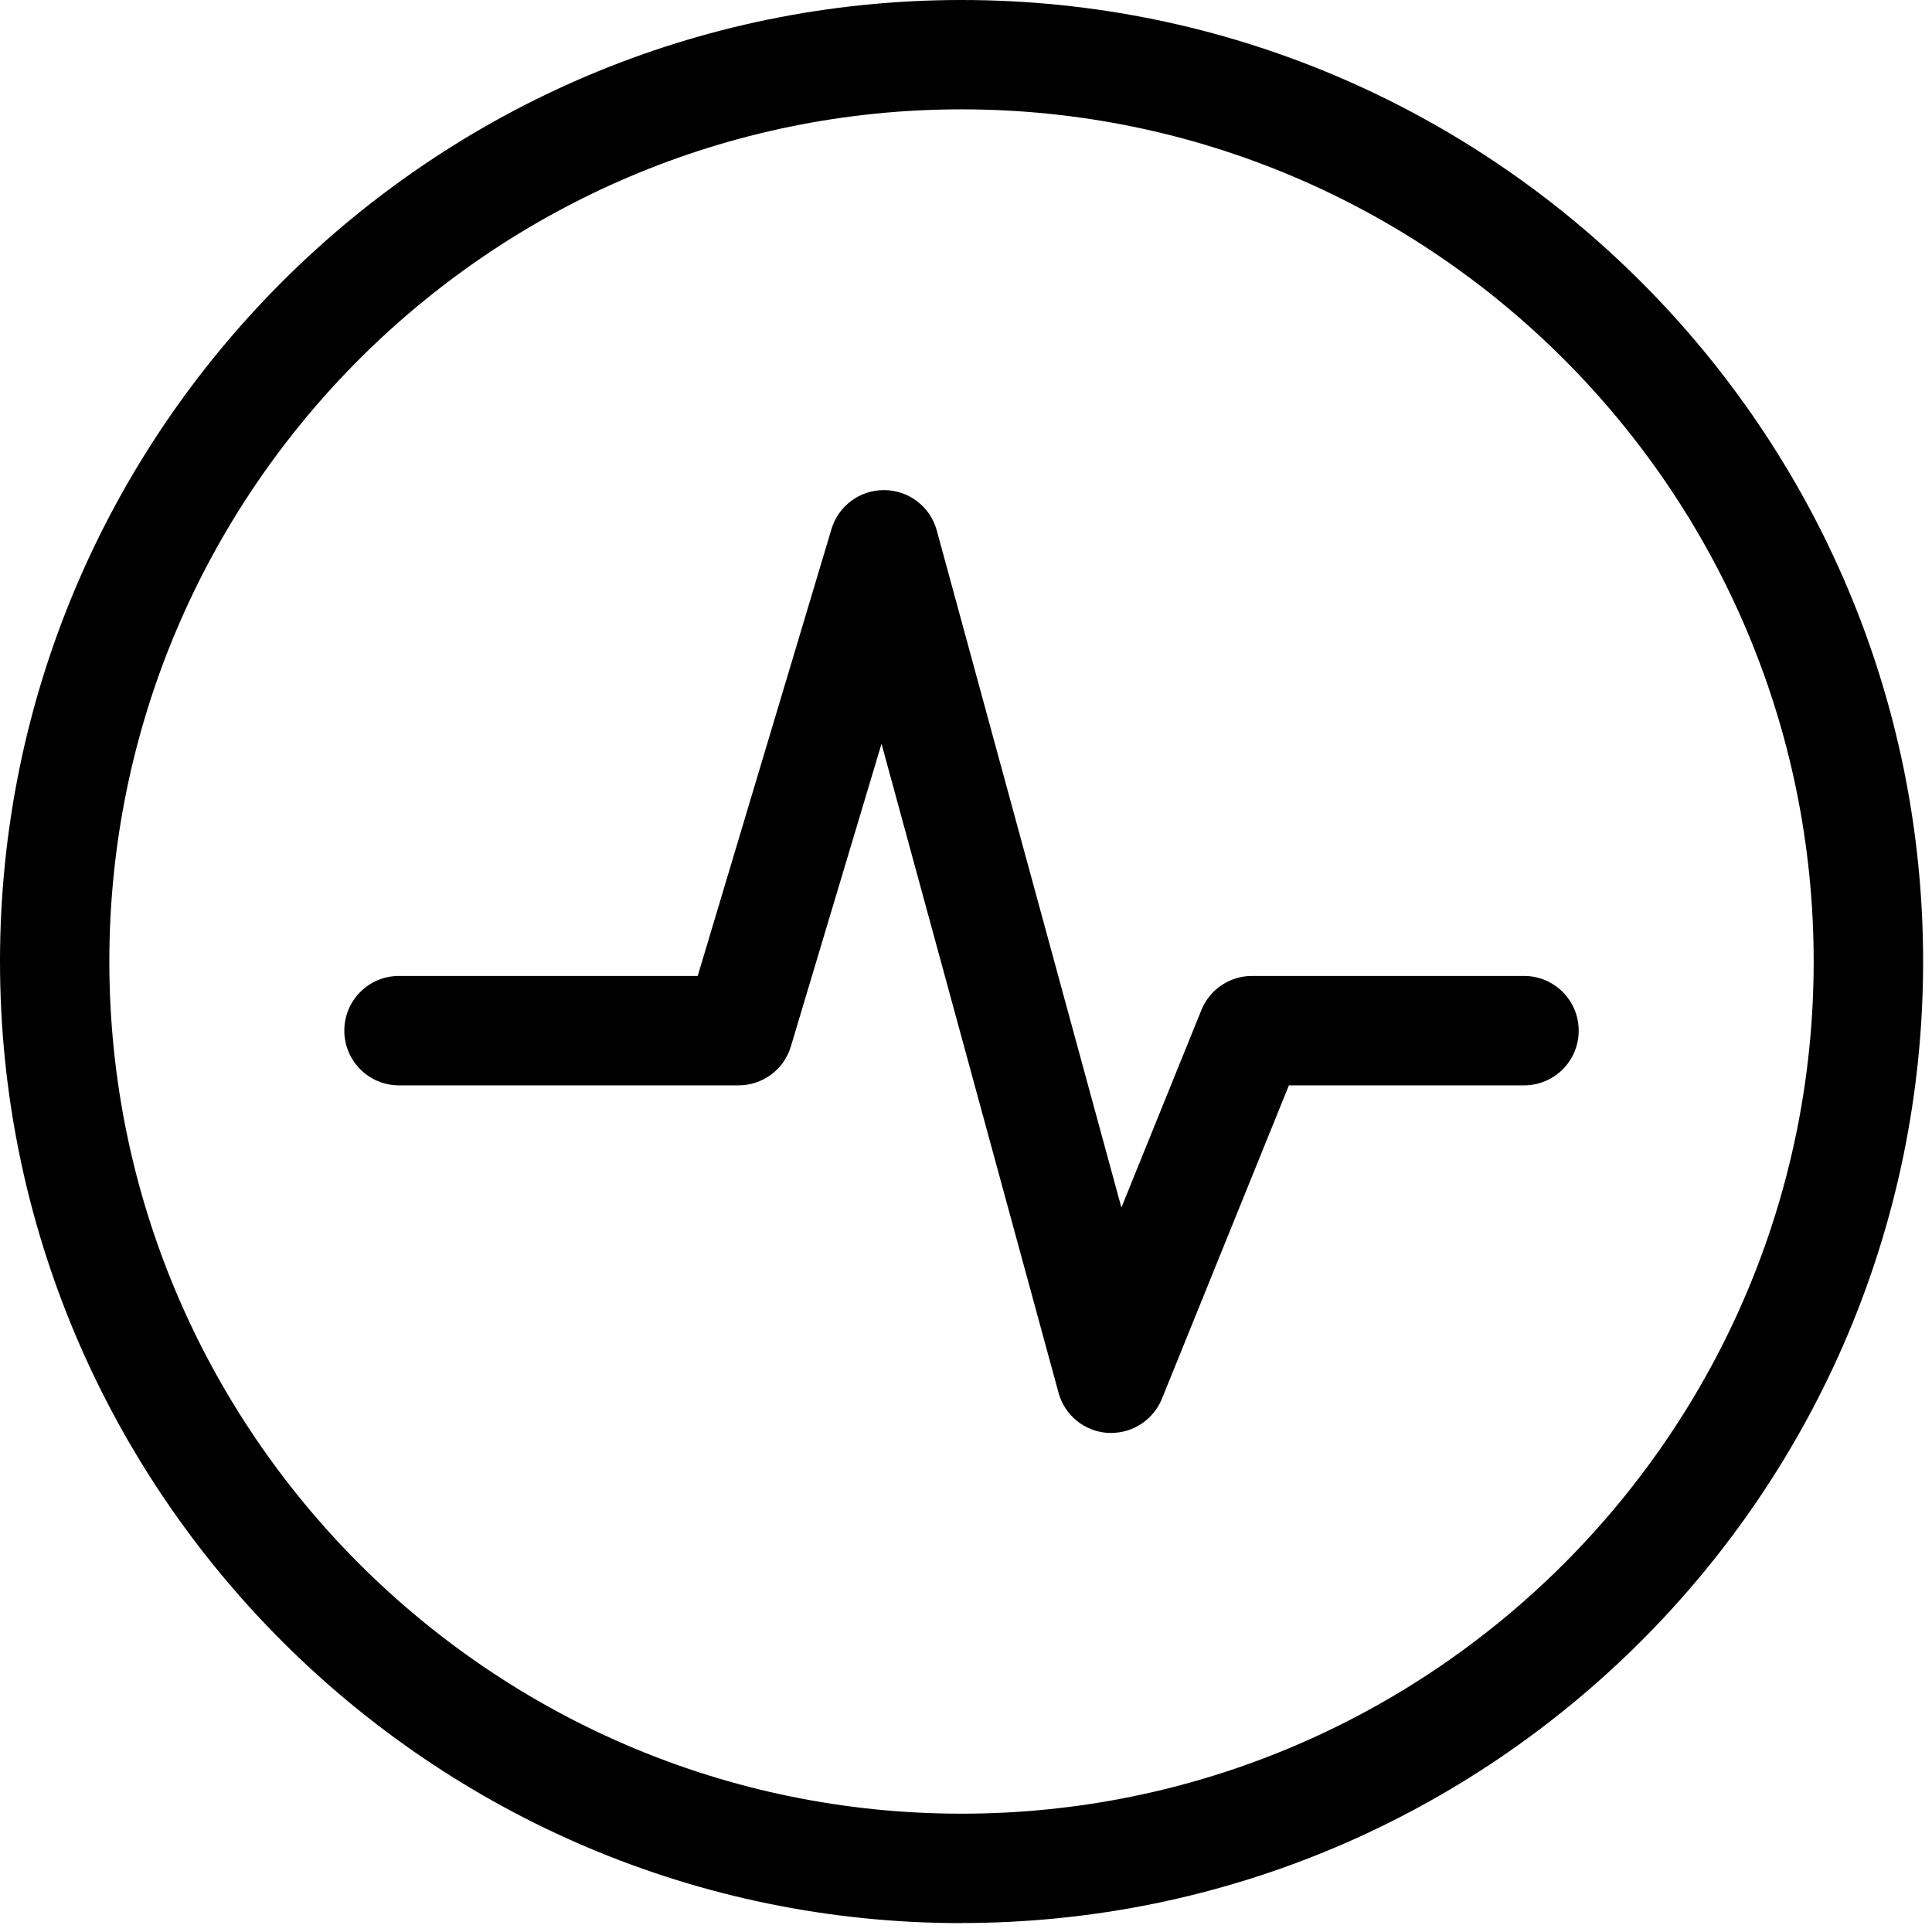
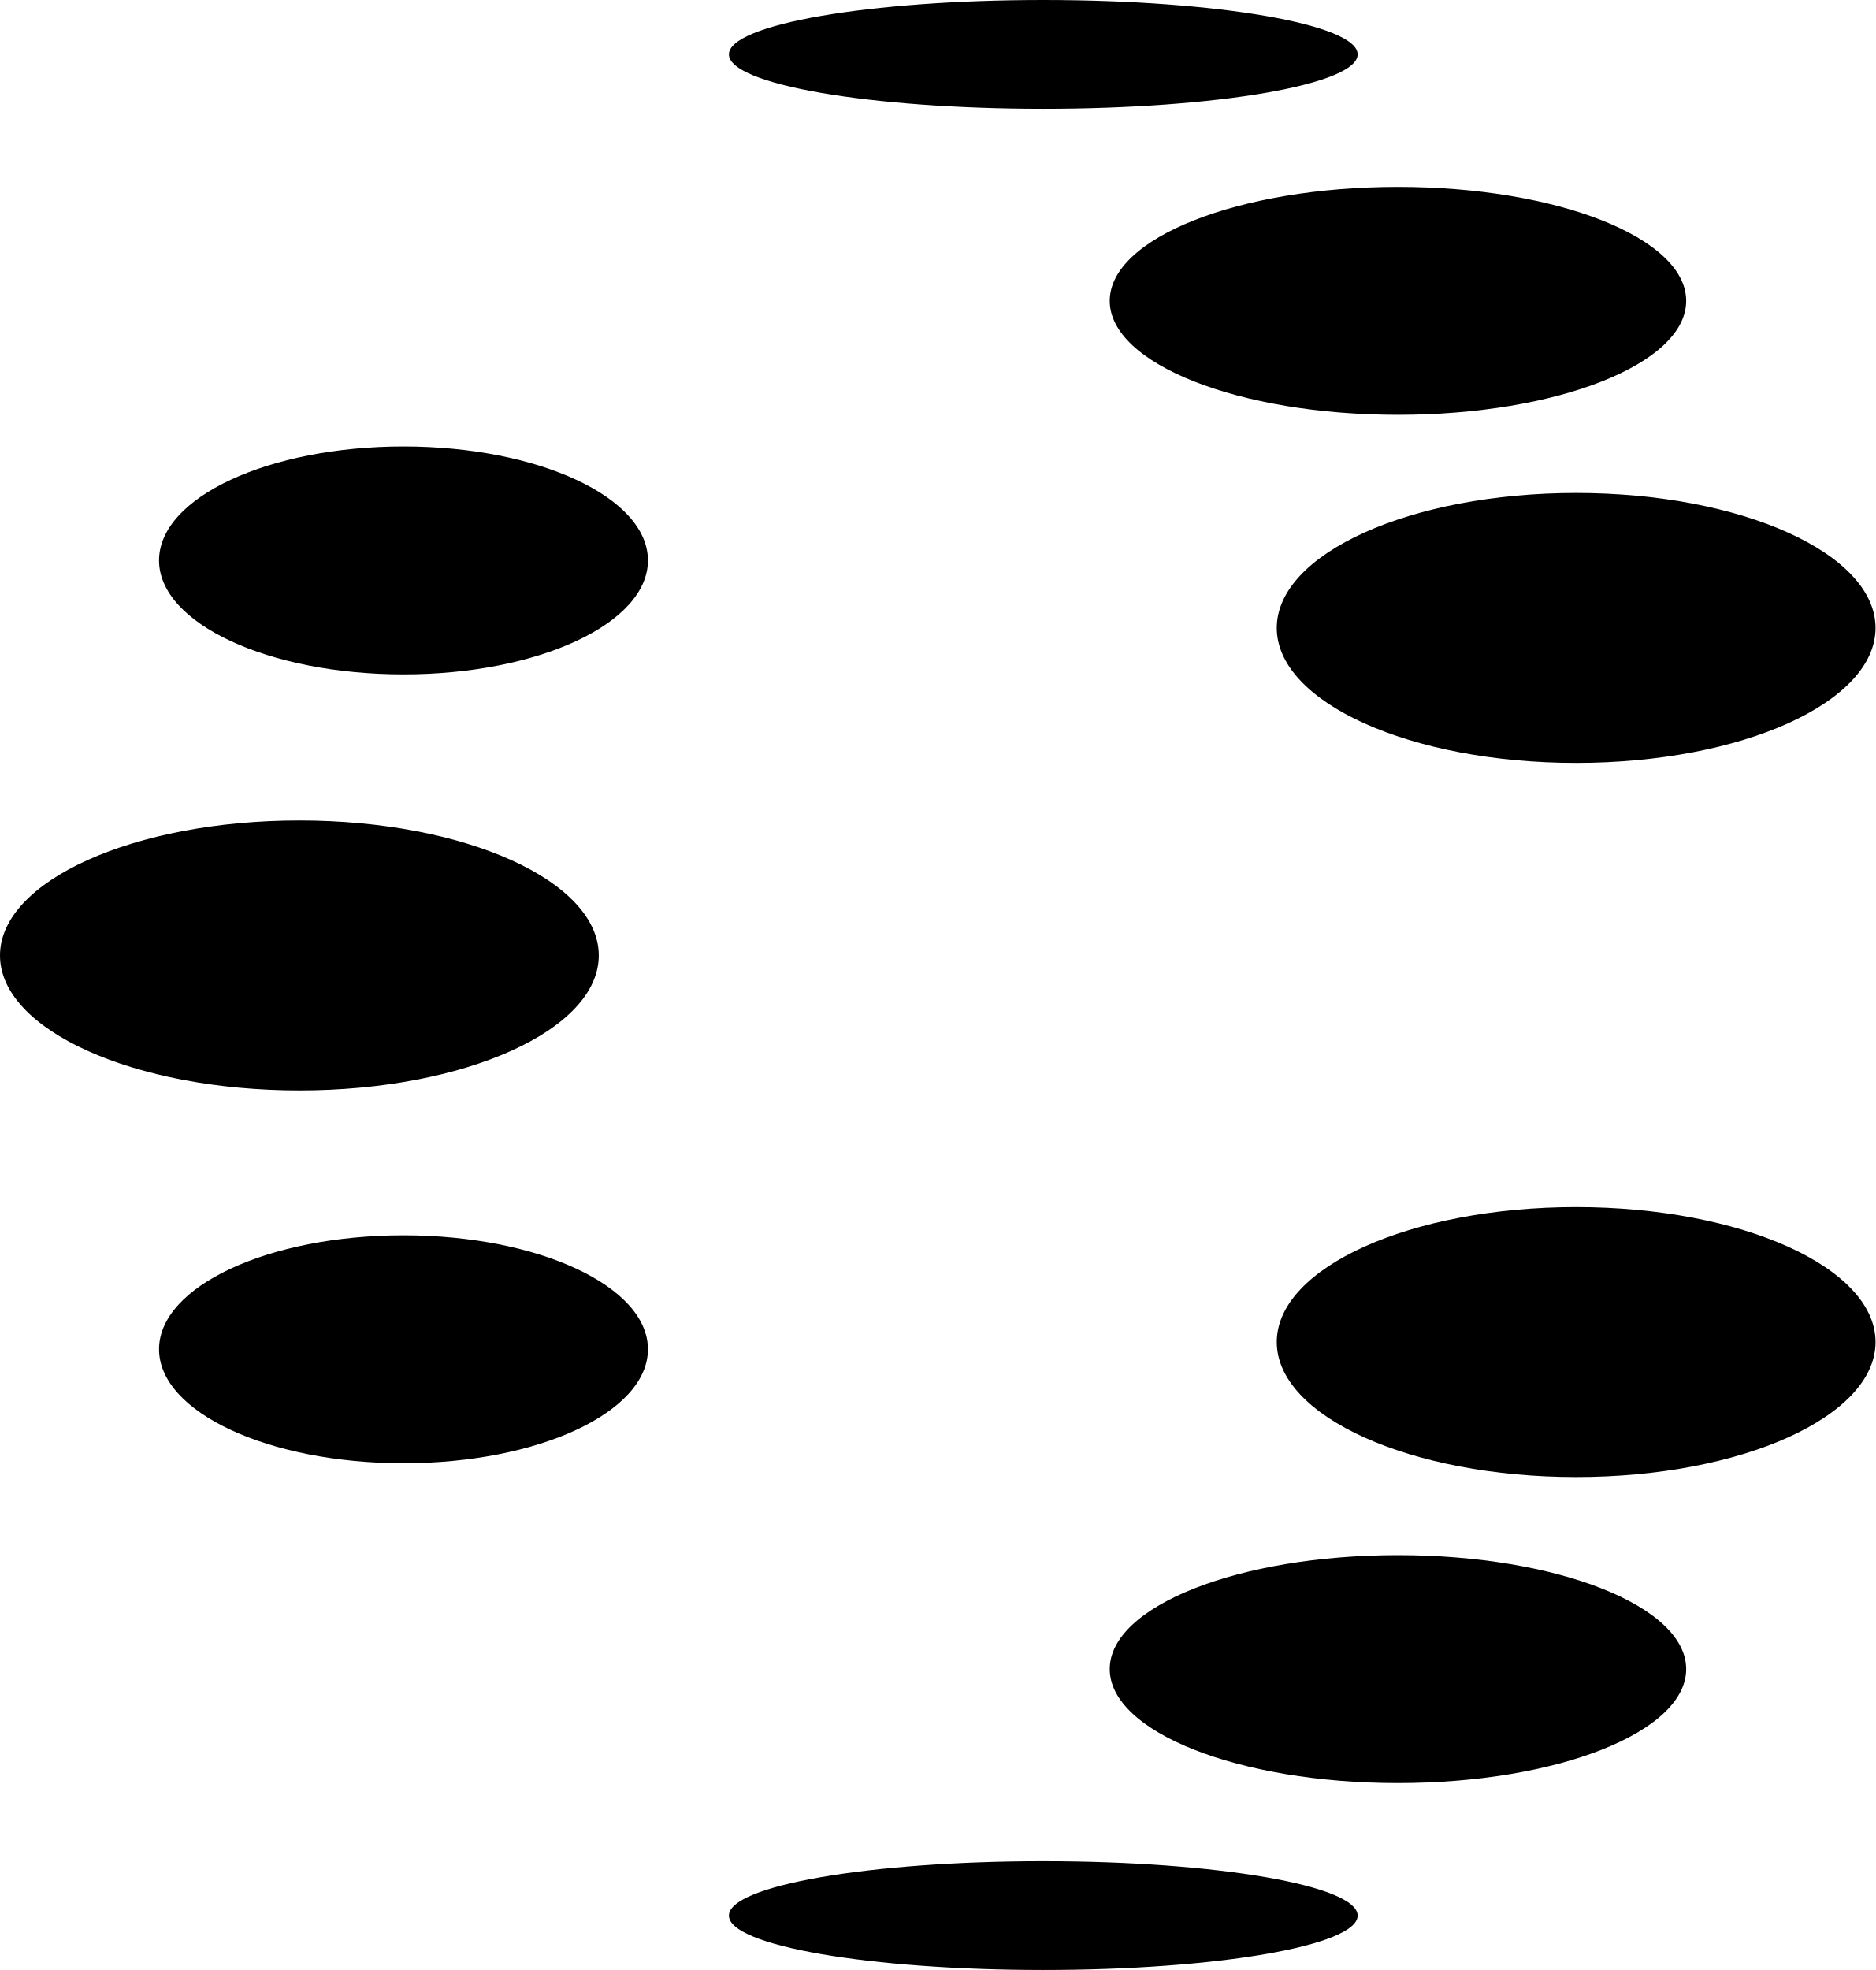
- <svg xmlns="http://www.w3.org/2000/svg" width="185" height="185" viewBox="0 0 185 185" fill="none">
-   <path d="M106.41 137.21C106.31 137.21 106.2 137.21 106.1 137.21C103.86 137.08 101.95 135.53 101.36 133.36L84.41 71.22L75.73 100.2C75.07 102.42 73.03 103.93 70.71 103.93H38.21C35.32 103.93 32.97 101.59 32.97 98.69C32.97 95.79 35.31 93.45 38.21 93.45H66.81L79.62 50.66C80.29 48.44 82.32 46.93 84.64 46.93C84.66 46.93 84.68 46.93 84.71 46.93C87.05 46.96 89.08 48.53 89.7 50.79L107.38 115.63L115.04 96.72C115.84 94.74 117.76 93.45 119.89 93.45H145.93C148.82 93.45 151.17 95.79 151.17 98.69C151.17 101.59 148.83 103.93 145.93 103.93H123.42L111.26 133.94C110.45 135.92 108.53 137.21 106.41 137.21Z" fill="black" />
-   <path d="M92.07 184.15C41.3 184.15 0 142.84 0 92.07C0 41.3 41.3 0 92.07 0C142.84 0 184.15 41.3 184.15 92.07C184.15 142.84 142.84 184.14 92.07 184.14V184.15ZM92.07 10.47C47.08 10.47 10.47 47.08 10.47 92.07C10.47 137.06 47.07 173.67 92.07 173.67C137.07 173.67 173.67 137.07 173.67 92.07C173.67 47.07 137.07 10.47 92.07 10.47Z" fill="black" />
+ <svg xmlns="http://www.w3.org/2000/svg" id="Layer_1" data-name="Layer 1" viewBox="0 0 844.97 887.42">
+   <ellipse cx="710.09" cy="282.87" rx="134.88" ry="60.8" />
+   <ellipse cx="629.81" cy="135.53" rx="129.85" ry="51.34" />
+   <ellipse cx="470.02" cy="24.5" rx="141.63" ry="24.5" />
+   <g>
+     <ellipse cx="710.09" cy="604.55" rx="134.88" ry="60.8" />
+     <ellipse cx="629.81" cy="751.87" rx="129.85" ry="51.34" />
+     <ellipse cx="470.02" cy="862.91" rx="141.63" ry="24.5" />
+   </g>
+   <g>
+     <ellipse cx="134.88" cy="430.4" rx="134.88" ry="60.8" />
+     <ellipse cx="181.78" cy="607.8" rx="110.13" ry="51.34" />
+     <ellipse cx="181.78" cy="252.45" rx="110.13" ry="51.34" />
+   </g>
</svg>
